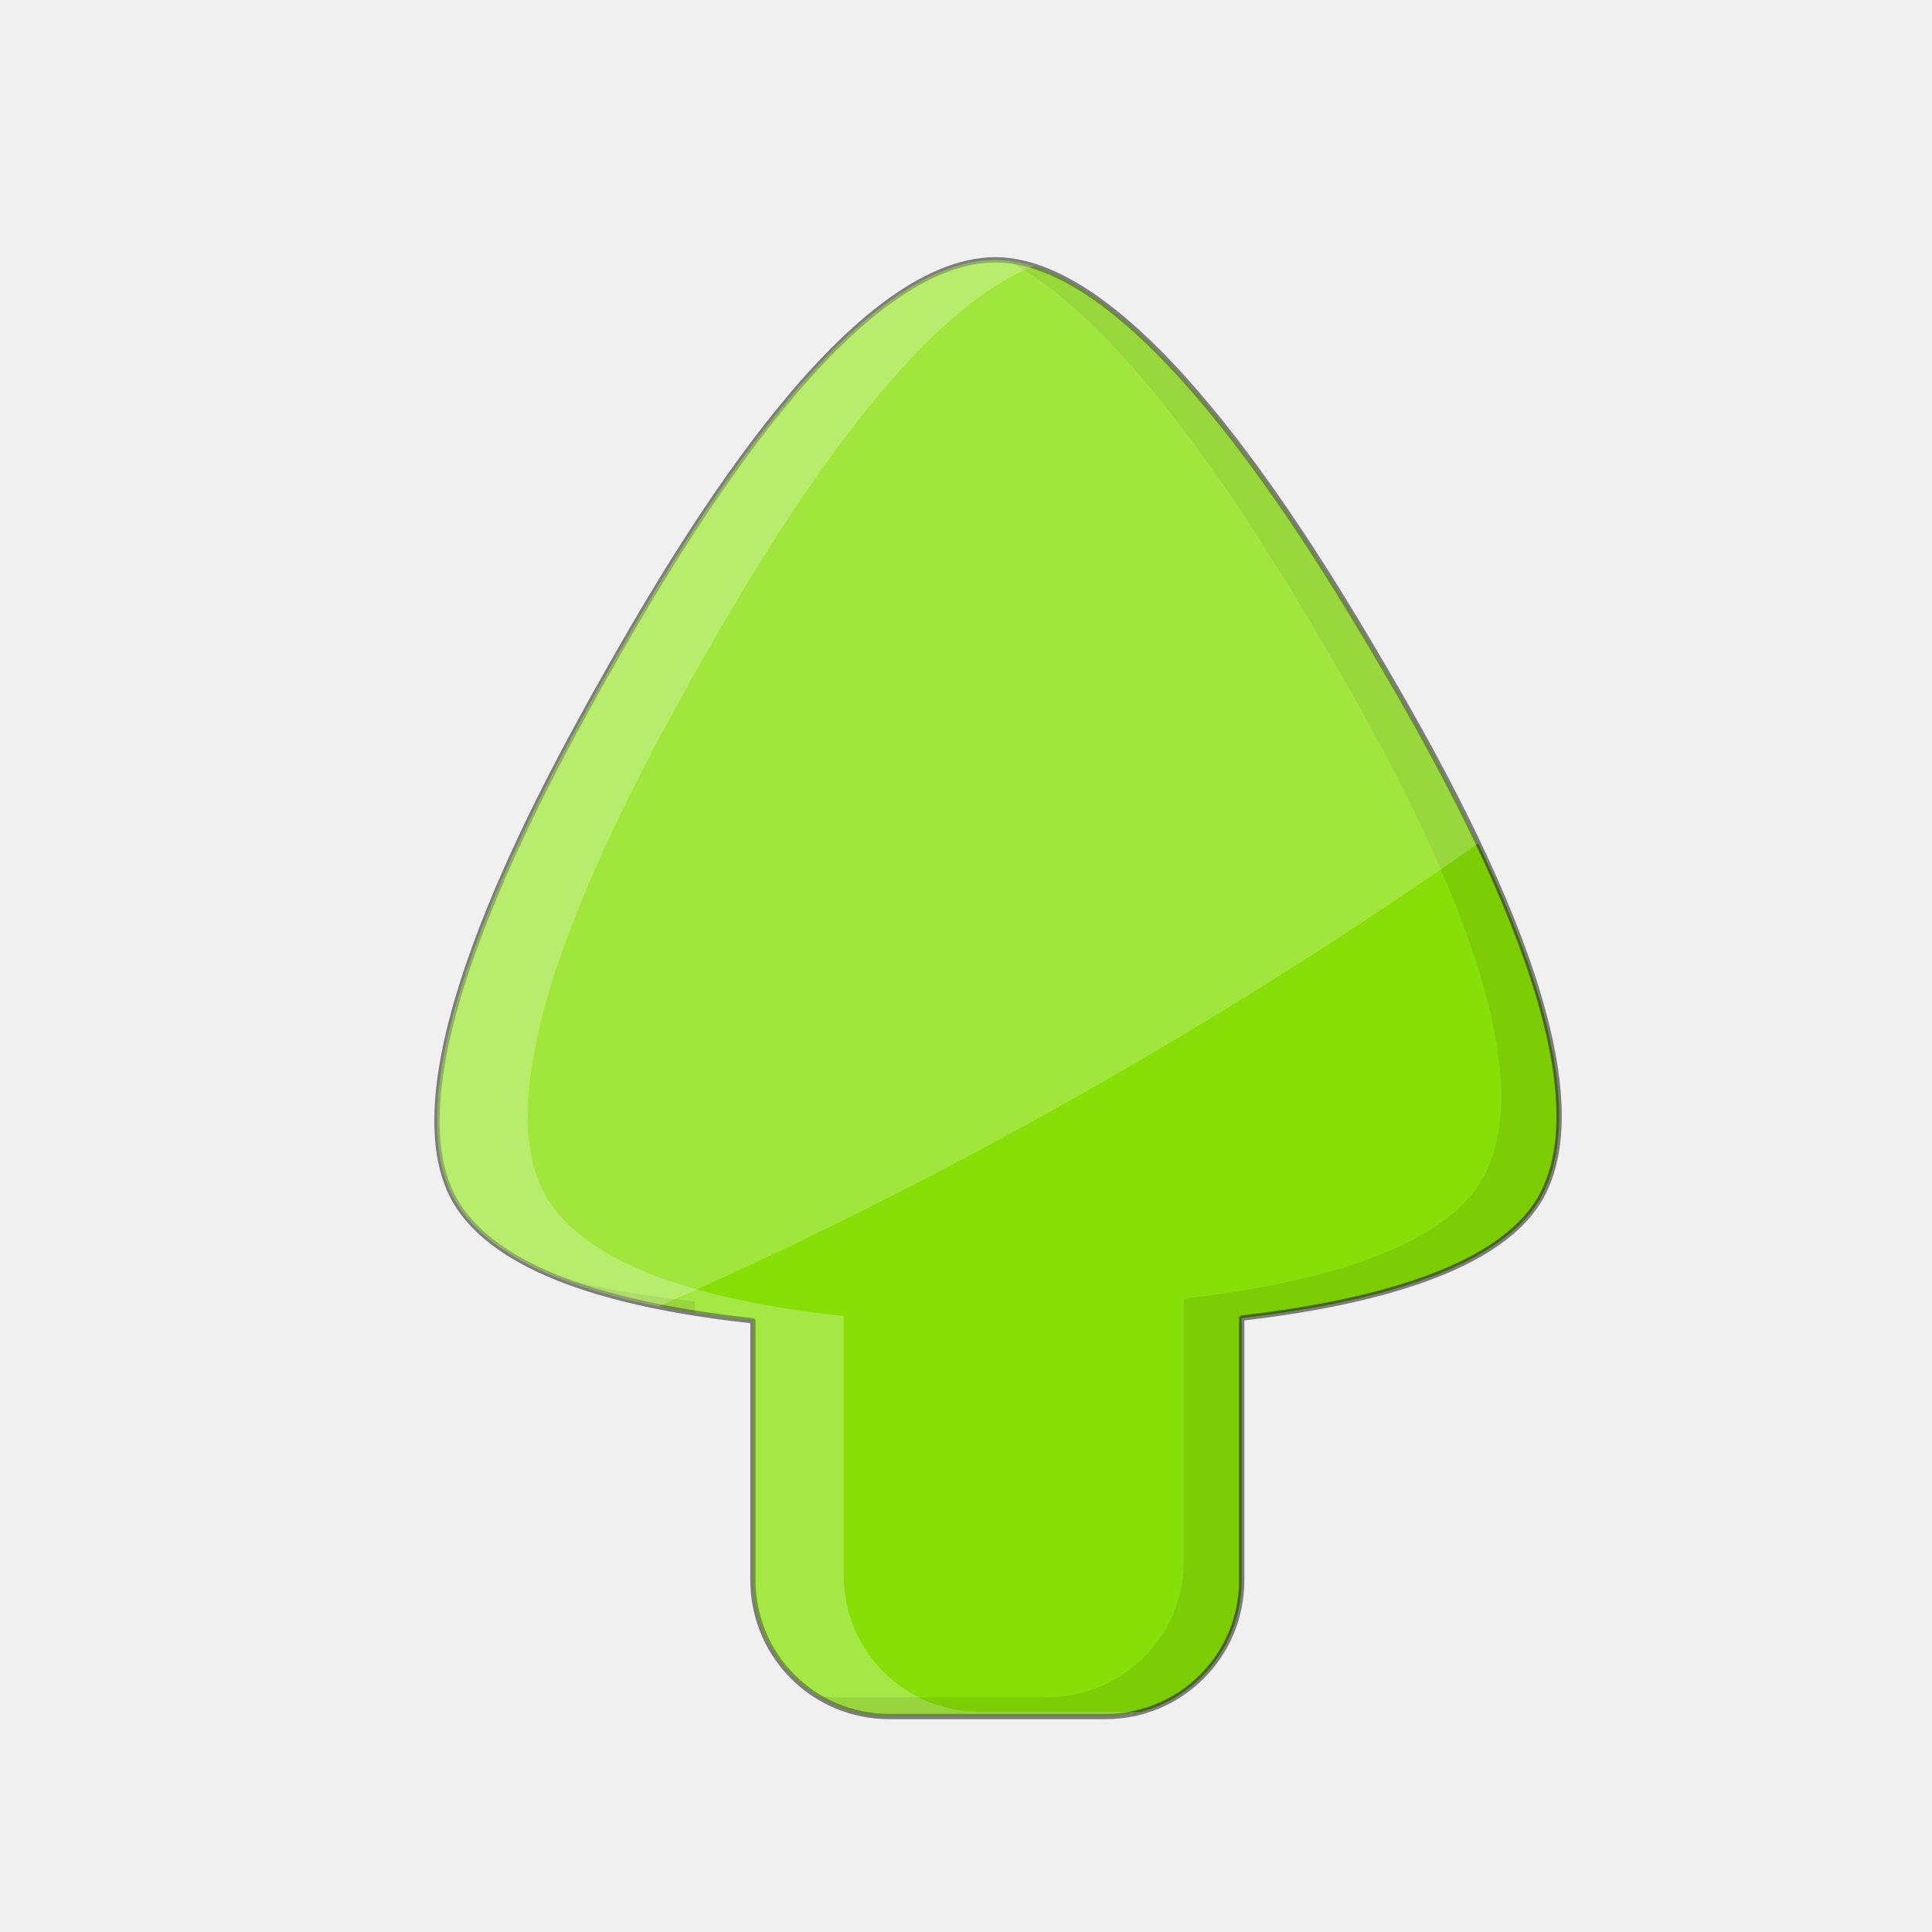
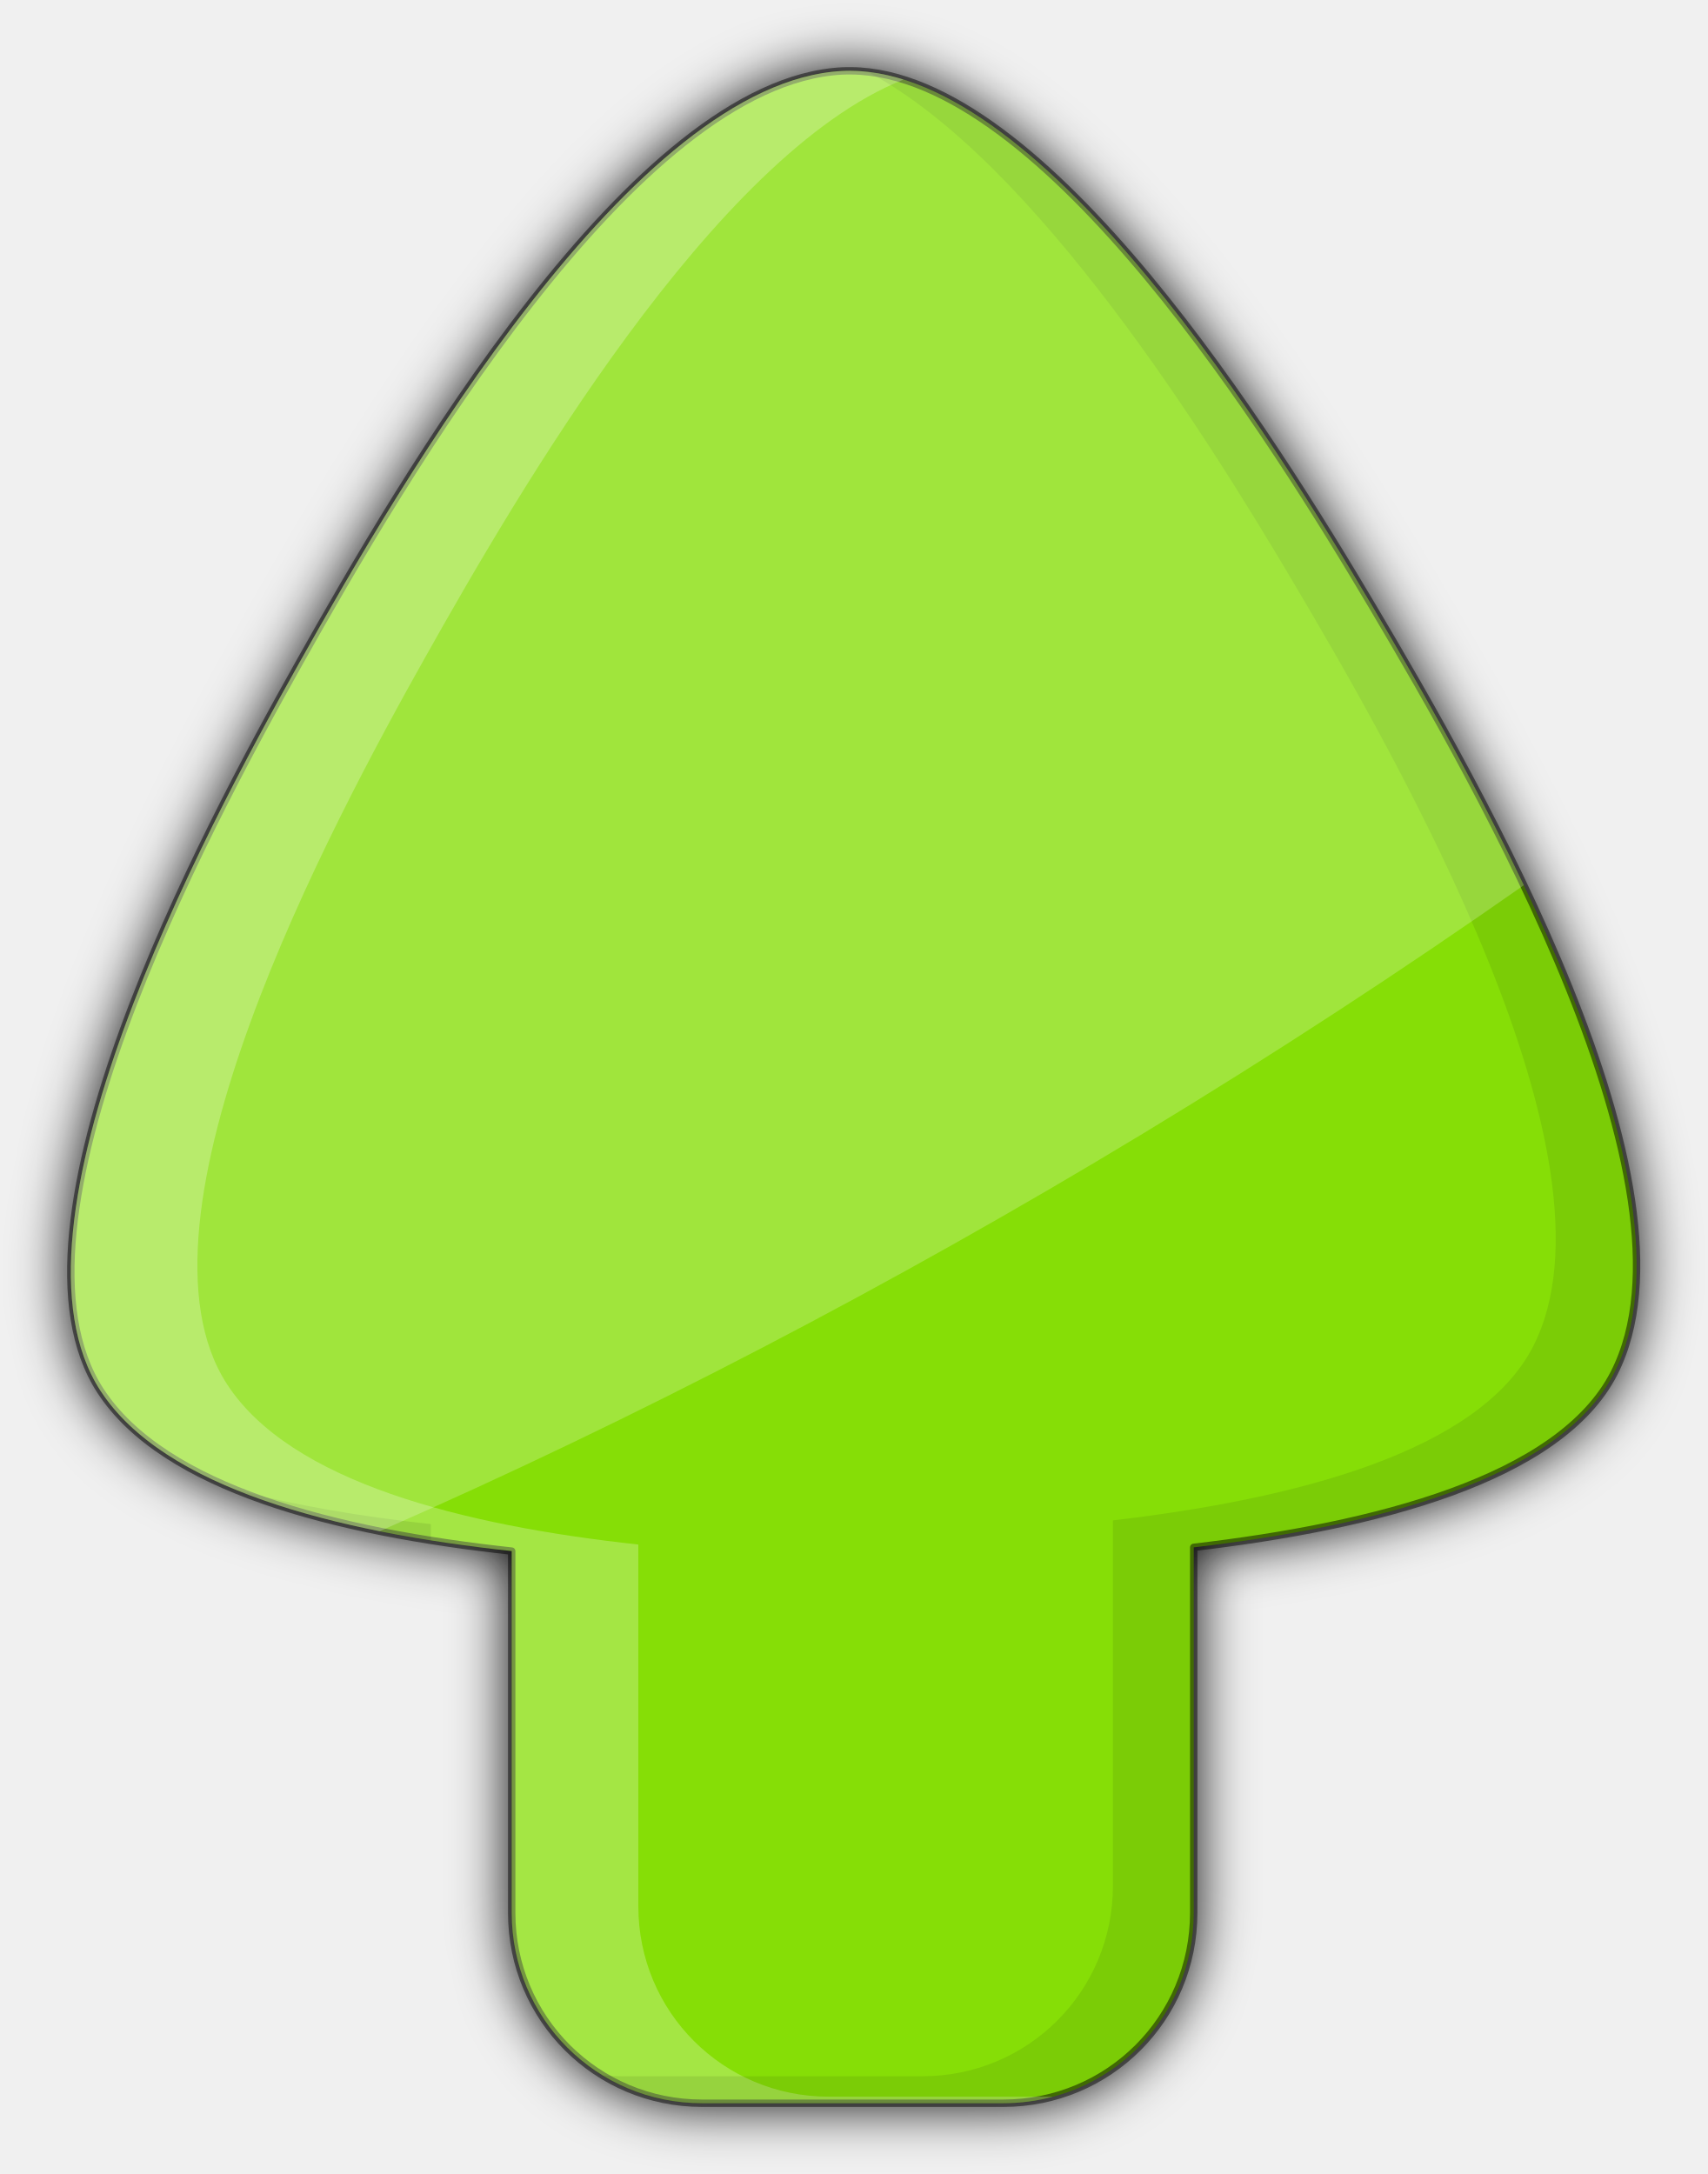
- <svg xmlns="http://www.w3.org/2000/svg" width="200" height="200" viewBox="0 0 52.917 52.917" version="1.1" id="svg40514">
-   <defs id="defs40511" />
-   <g id="layer1">
+ <svg xmlns="http://www.w3.org/2000/svg" width="126.683" height="161.303" viewBox="0 0 33.518 42.678" version="1.1" id="svg40514">
+   <defs id="defs40511">
+     <filter style="color-interpolation-filters:sRGB" id="filter76742" x="-0.045" y="-0.035" width="1.091" height="1.07">
+       <feGaussianBlur stdDeviation="0.549" id="feGaussianBlur76744" />
+     </filter>
+   </defs>
+   <g id="layer1" transform="translate(-10.57849,-5.727109)">
+     <path id="path76740" style="opacity:0.995;fill:#000000;fill-opacity:1;stroke:#000000;stroke-width:0.145;stroke-linejoin:round;stroke-dasharray:none;stroke-opacity:0.48;filter:url(#filter76742)" d="m 27.287,7.117 c -0.061,-5.05e-4 -0.12,2.98e-4 -0.18,0.003 C 23.011,7.336 18.457,15.171 16.449,18.746 14.563,22.101 10.453,29.8 12.549,33.028 c 1.247,1.92 4.622,2.775 8.074,3.149 v 7.102 c 0,2.071 1.666,3.737 3.737,3.737 h 5.913 c 2.071,0 3.738,-1.666 3.738,-3.737 V 36.103 C 37.566,35.688 41.203,34.764 42.264,32.681 44.125,29.027 39.616,21.166 37.524,17.639 35.592,14.38 31.093,7.15 27.287,7.117 Z" />
    <path id="path38862" style="opacity:0.995;fill:#87df06;fill-opacity:1;stroke:#000000;stroke-width:0.145;stroke-linejoin:round;stroke-dasharray:none;stroke-opacity:0.48" d="m 27.287,7.117 c -0.061,-5.05e-4 -0.12,2.98e-4 -0.18,0.003 C 23.011,7.336 18.457,15.171 16.449,18.746 14.563,22.101 10.453,29.8 12.549,33.028 c 1.247,1.92 4.622,2.775 8.074,3.149 v 7.102 c 0,2.071 1.666,3.737 3.737,3.737 h 5.913 c 2.071,0 3.738,-1.666 3.738,-3.737 V 36.103 C 37.566,35.688 41.203,34.764 42.264,32.681 44.125,29.027 39.616,21.166 37.524,17.639 35.592,14.38 31.093,7.15 27.287,7.117 Z" />
-     <path id="path41791" style="opacity:0.995;fill:#ffffff;fill-opacity:0.248;stroke:none;stroke-width:0.145;stroke-linejoin:round;stroke-dasharray:none;stroke-opacity:0.48" d="M 27.287 7.117 C 27.226 7.116 27.166 7.117 27.106 7.12 C 23.012 7.336 18.457 15.171 16.449 18.746 C 14.563 22.101 10.453 29.8 12.55 33.028 C 13.797 34.948 17.172 35.803 20.624 36.176 L 20.624 43.278 C 20.624 45.349 22.291 47.015 24.361 47.015 L 30.274 47.015 C 30.612 47.015 30.938 46.97 31.249 46.887 L 26.846 46.887 C 24.775 46.887 23.109 45.221 23.109 43.15 L 23.109 36.048 C 19.657 35.674 16.281 34.819 15.034 32.899 C 12.937 29.671 17.048 21.973 18.933 18.617 C 20.735 15.411 24.585 8.777 28.315 7.289 C 27.968 7.18 27.625 7.12 27.287 7.117 z " />
-     <path id="path42159" style="opacity:0.995;fill:#000000;fill-opacity:0.083;stroke:none;stroke-width:0.145;stroke-linejoin:round;stroke-dasharray:none;stroke-opacity:0.48" d="M 27.613 7.138 C 30.912 8.887 34.321 14.385 35.937 17.11 C 38.028 20.636 42.538 28.498 40.677 32.152 C 39.615 34.235 35.979 35.159 32.425 35.574 L 32.425 42.749 C 32.425 44.82 30.757 46.486 28.687 46.486 L 22.774 46.486 C 22.651 46.486 22.529 46.48 22.409 46.468 C 22.976 46.815 23.645 47.015 24.361 47.015 L 30.274 47.015 C 32.345 47.015 34.012 45.349 34.012 43.278 L 34.012 36.103 C 37.566 35.688 41.203 34.765 42.264 32.681 C 44.125 29.027 39.616 21.166 37.524 17.639 C 35.647 14.472 31.347 7.558 27.613 7.138 z M 15.178 34.961 C 16.299 35.422 17.634 35.742 19.037 35.965 L 19.037 35.647 C 17.699 35.502 16.374 35.284 15.178 34.961 z " />
-     <path id="path42273" style="opacity:0.995;fill:#ffffff;fill-opacity:0.217;stroke:none;stroke-width:0.065;stroke-linejoin:round;stroke-opacity:0.48" d="M 19.649 20.227 C 19.598 20.195 19.546 20.165 19.493 20.137 C 15.88 18.199 7.924 22.54 4.354 24.556 C 1.002 26.449 -6.503 30.903 -6.382 34.751 C -6.329 36.454 -4.96 38.265 -3.125 39.949 A 50.164 18.562 -180 0 0 13.742 41.037 A 50.164 18.562 -180 0 0 22.657 40.741 C 22.896 38.388 22.938 36.097 22.952 34.531 C 22.988 30.742 22.888 22.227 19.649 20.227 z " transform="rotate(-31.21197)" />
+     <path id="path41791" style="opacity:0.995;fill:#ffffff;fill-opacity:0.248;stroke:none;stroke-width:0.145;stroke-linejoin:round;stroke-dasharray:none;stroke-opacity:0.48" d="m 27.287,7.117 c -0.061,-5.05e-4 -0.12,5.753e-4 -0.18,0.004 -4.095,0.215 -8.649,8.05 -10.658,11.625 -1.886,3.356 -5.996,11.054 -3.899,14.282 1.247,1.92 4.622,2.775 8.074,3.148 v 7.102 c 0,2.071 1.666,3.737 3.737,3.737 h 5.913 c 0.337,0 0.664,-0.045 0.975,-0.128 h -4.403 c -2.071,2e-6 -3.737,-1.666 -3.737,-3.737 V 36.048 C 19.657,35.674 16.281,34.819 15.034,32.899 12.937,29.671 17.048,21.973 18.933,18.617 20.735,15.411 24.585,8.777 28.315,7.289 27.968,7.18 27.625,7.12 27.287,7.117 Z" />
+     <path id="path42159" style="opacity:0.995;fill:#000000;fill-opacity:0.083;stroke:none;stroke-width:0.145;stroke-linejoin:round;stroke-dasharray:none;stroke-opacity:0.48" d="m 27.613,7.138 c 3.299,1.749 6.708,7.247 8.324,9.972 2.091,3.527 6.601,11.388 4.74,15.042 -1.061,2.084 -4.698,3.007 -8.252,3.422 v 7.175 c 0,2.071 -1.668,3.737 -3.738,3.737 h -5.913 c -0.123,10e-7 -0.245,-0.006 -0.365,-0.018 0.567,0.347 1.236,0.547 1.952,0.547 h 5.913 c 2.071,0 3.738,-1.666 3.738,-3.737 V 36.103 C 37.566,35.688 41.203,34.765 42.264,32.681 44.125,29.027 39.616,21.166 37.524,17.639 35.647,14.472 31.347,7.558 27.613,7.138 Z M 15.178,34.961 c 1.12,0.461 2.456,0.781 3.858,1.004 v -0.318 c -1.338,-0.145 -2.663,-0.363 -3.858,-0.686 z" />
+     <path id="path42273" style="opacity:0.995;fill:#ffffff;fill-opacity:0.217;stroke:none;stroke-width:0.065;stroke-linejoin:round;stroke-opacity:0.48" d="m 19.649,20.227 c -0.051,-0.032 -0.103,-0.062 -0.156,-0.09 -3.613,-1.938 -11.569,2.403 -15.139,4.42 -3.352,1.893 -10.856,6.347 -10.736,10.195 0.053,1.704 1.422,3.514 3.257,5.198 a 50.164,18.562 -180 0 0 16.868,1.089 50.164,18.562 -180 0 0 8.914,-0.296 c 0.239,-2.353 0.281,-4.644 0.296,-6.21 0.036,-3.789 -0.065,-12.304 -3.303,-14.304 z" transform="rotate(-31.21197)" />
  </g>
</svg>
